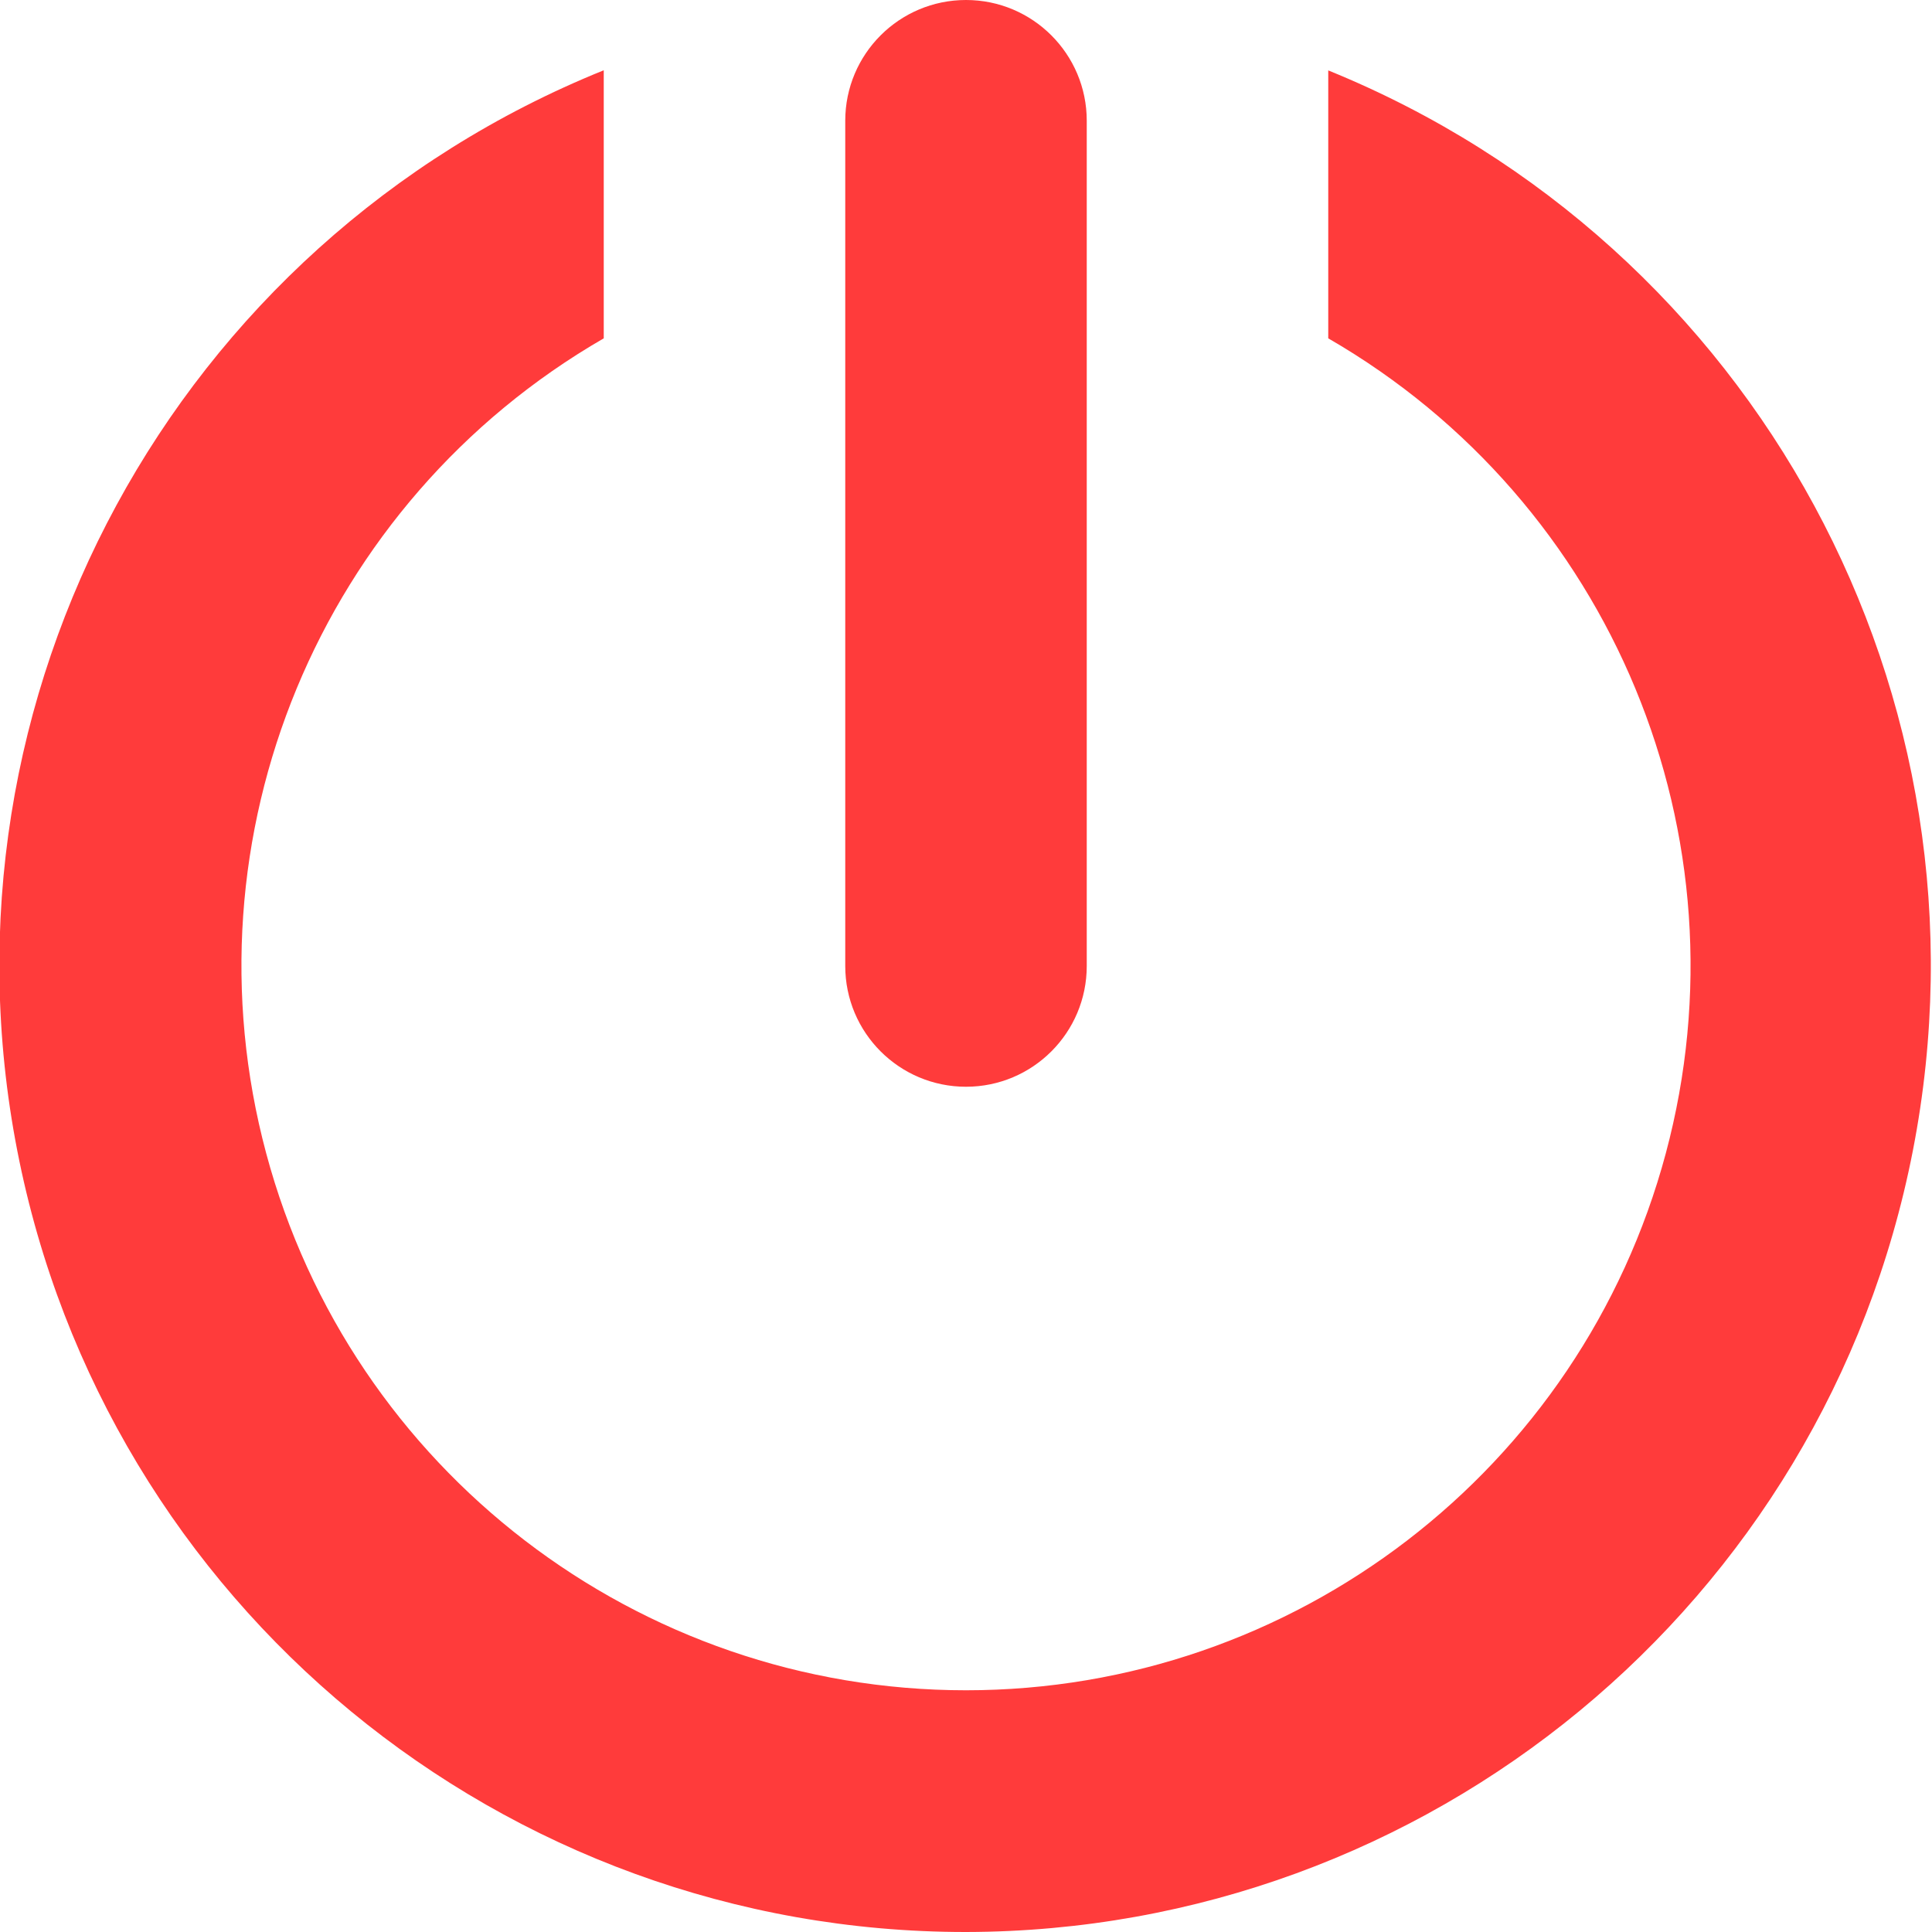
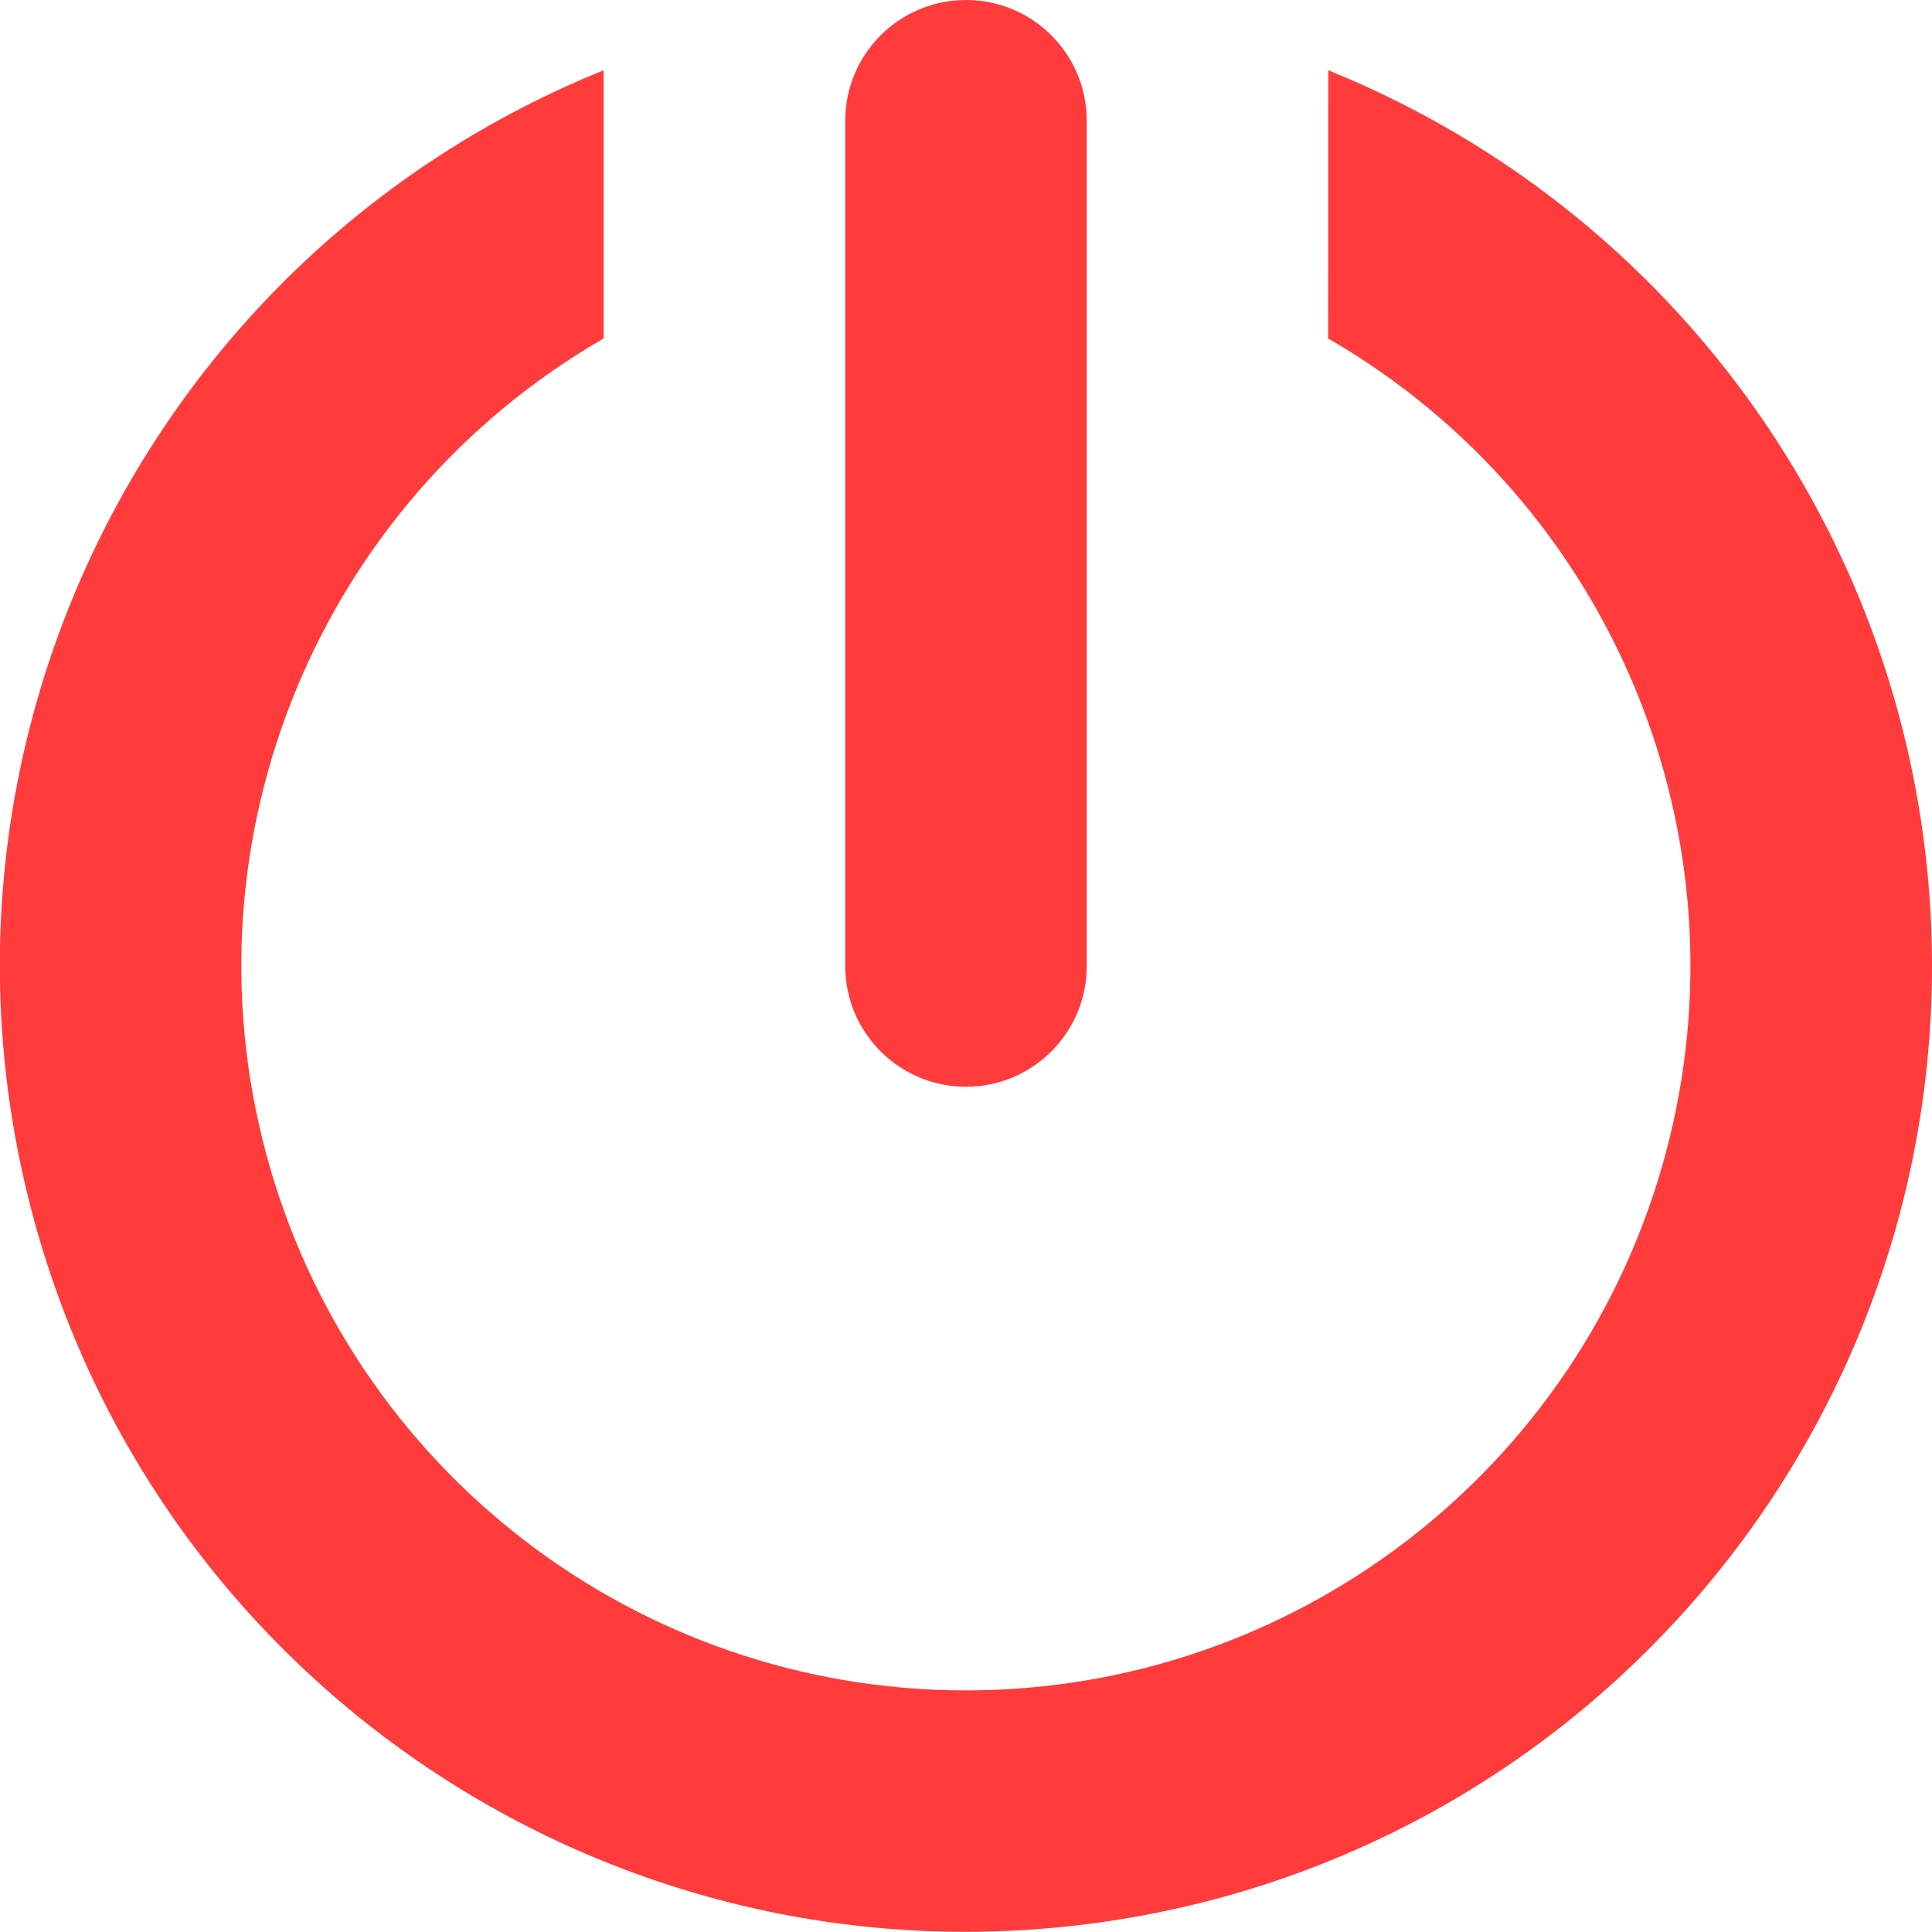
<svg xmlns="http://www.w3.org/2000/svg" width="16" height="16" viewBox="0 0 16 16">
-   <path fill="#FF3B3B" fill-rule="evenodd" d="M5 .582v2.22a6 6 0 1 0 6 0V.583A8.003 8.003 0 0 1 8 16 8 8 0 0 1 5 .582zM8 0a1 1 0 0 1 1 1v7a1 1 0 0 1-2 0V1a1 1 0 0 1 1-1z" />
+   <path d="M16 8A8 8 0 1 1 4.999.582v2.221a6 6 0 1 0 6 0l.001-2.221A8.003 8.003 0 0 1 16 8zM8 0a1 1 0 0 1 1 1v7a1 1 0 1 1-2 0V1a1 1 0 0 1 1-1z" fill="#ff3b3b" fill-rule="evenodd" />
</svg>
